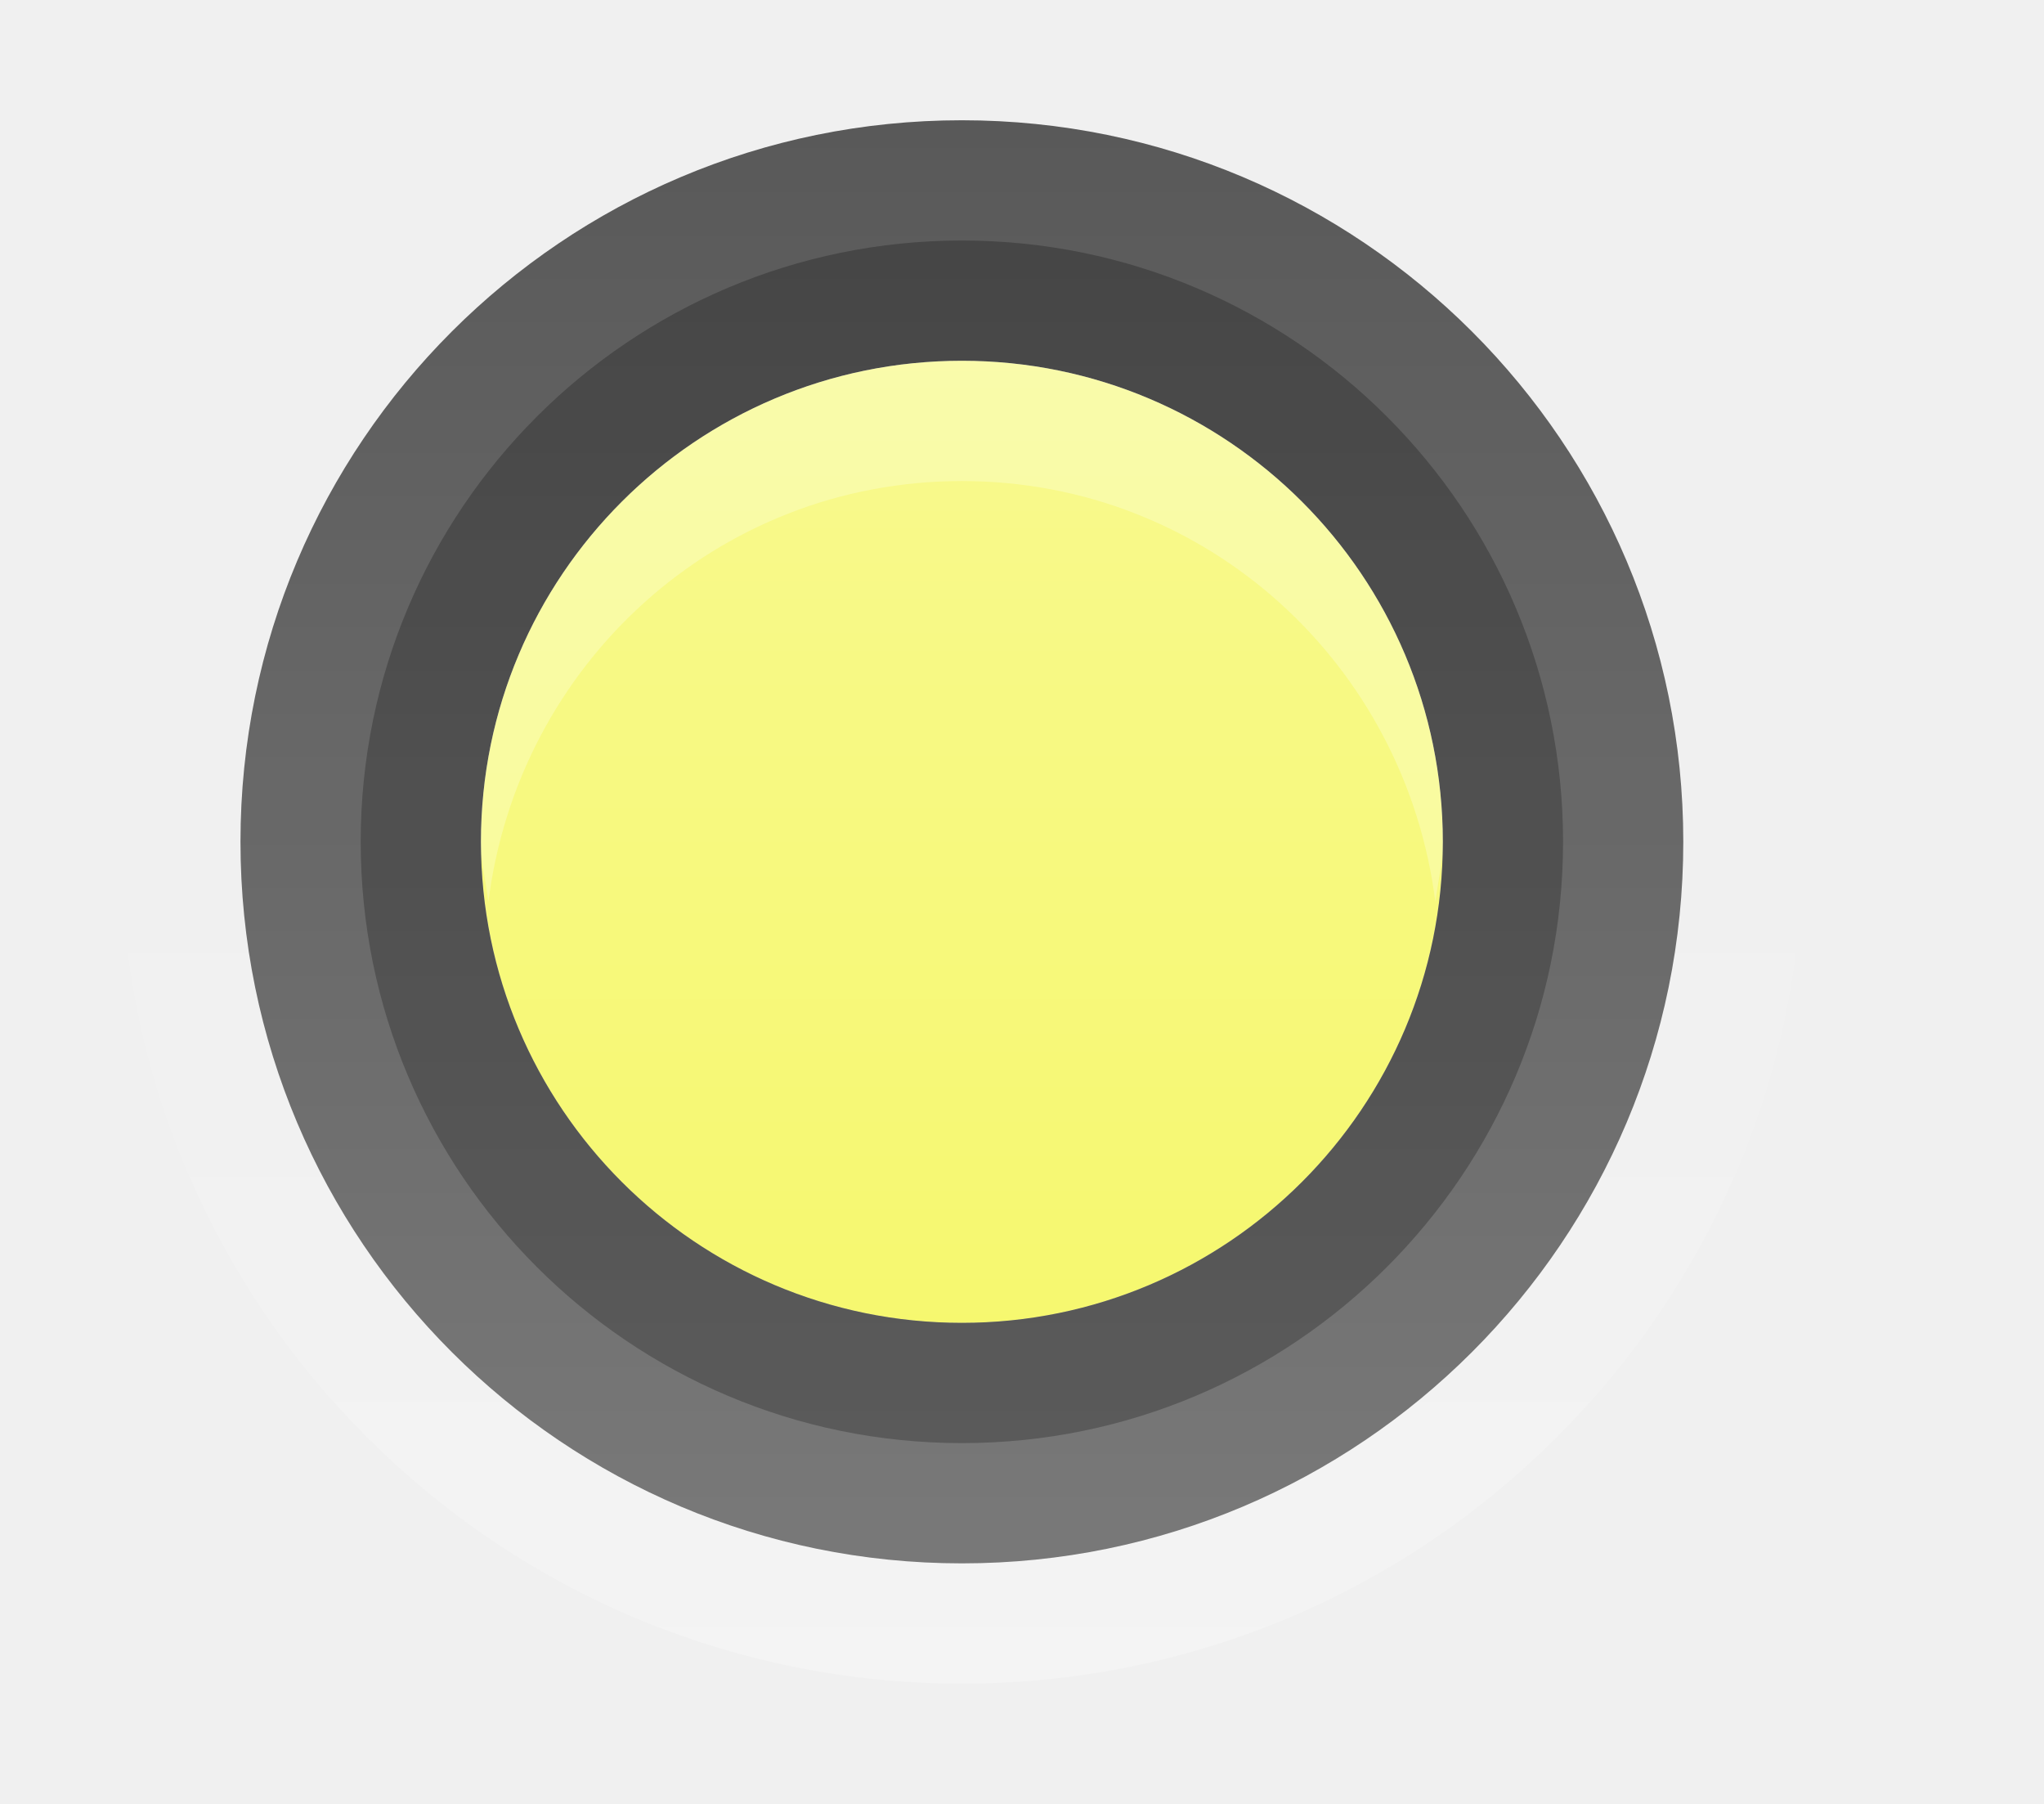
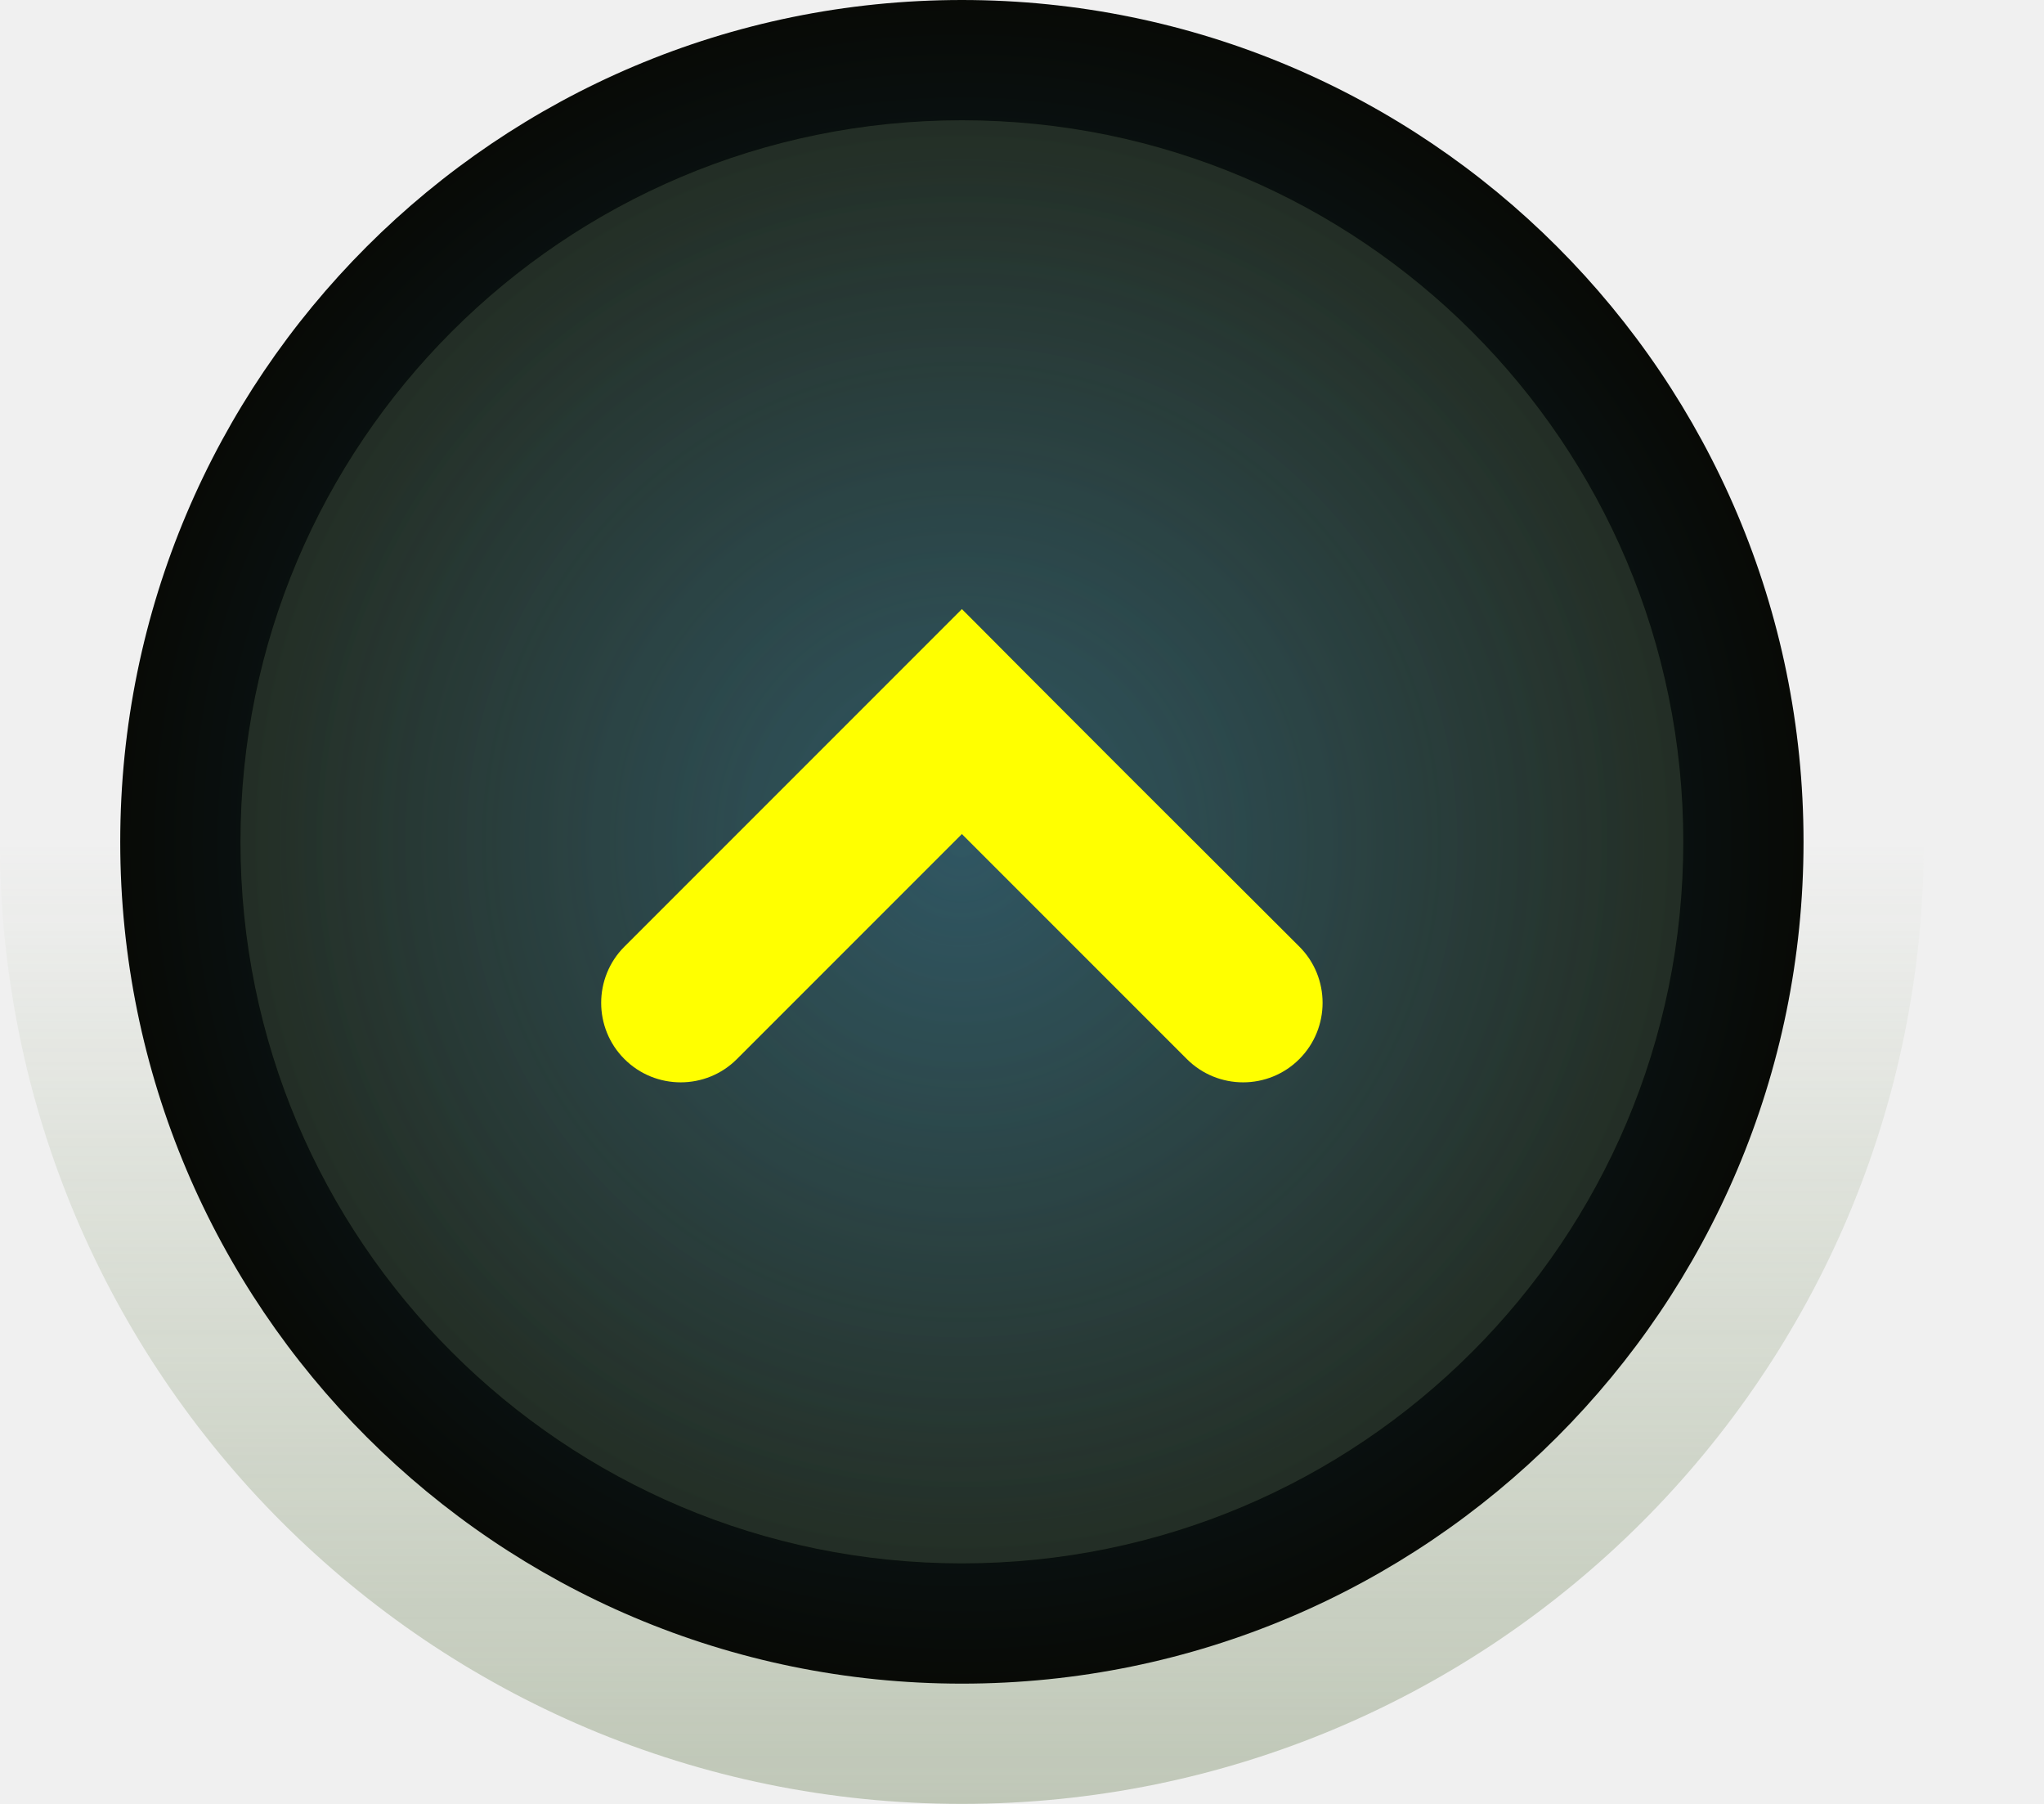
- <svg xmlns="http://www.w3.org/2000/svg" xmlns:xlink="http://www.w3.org/1999/xlink" width="17" height="15" id="svg4306" version="1.1" enable-background="new">
+ <svg xmlns="http://www.w3.org/2000/svg" xmlns:xlink="http://www.w3.org/1999/xlink" width="17" height="15" id="svg4306" version="1.1">
  <defs id="defs4308">
-     <linearGradient id="linearGradient3770">
-       <stop style="stop-color:#000000;stop-opacity:0.628;" offset="0" id="stop3772" />
-       <stop style="stop-color:#000000;stop-opacity:0.498;" offset="1" id="stop3774" />
+     <linearGradient id="linearGradient4892">
+       <stop style="stop-color:#3a422f;stop-opacity:1;" offset="0" id="stop4894" />
+       <stop style="stop-color:#242a1d;stop-opacity:1;" offset="1" id="stop4896" />
    </linearGradient>
    <linearGradient id="linearGradient4882">
-       <stop style="stop-color:#ffffff;stop-opacity:1;" offset="0" id="stop4884" />
-       <stop style="stop-color:#ffffff;stop-opacity:0;" offset="1" id="stop4886" />
+       <stop style="stop-color:#849572;stop-opacity:1;" offset="0" id="stop4884" />
+       <stop style="stop-color:#7c9561;stop-opacity:0;" offset="1" id="stop4886" />
    </linearGradient>
-     <linearGradient id="linearGradient3784-6">
-       <stop style="stop-color:#ffffff;stop-opacity:0.216;" offset="0" id="stop3786-4" />
-       <stop style="stop-color:#ffffff;stop-opacity:0;" offset="1" id="stop3788-6" />
+     <linearGradient xlink:href="#linearGradient4882" id="linearGradient4888" x1="8" y1="16" x2="8" y2="8" gradientUnits="userSpaceOnUse" />
+     <radialGradient xlink:href="#linearGradient4892" id="radialGradient4900" cx="8" cy="8" fx="8" fy="8" r="6" gradientUnits="userSpaceOnUse" />
+     <radialGradient xlink:href="#linearGradient3943" id="radialGradient3949" cx="8" cy="8" fx="8" fy="8" r="7" gradientUnits="userSpaceOnUse" />
+     <linearGradient id="linearGradient3943">
+       <stop style="stop-color:#1787dc;stop-opacity:1;" offset="0" id="stop3945" />
+       <stop style="stop-color:#1787dc;stop-opacity:0;" offset="1" id="stop3947" />
    </linearGradient>
-     <linearGradient y2="11" x2="8" y1="3" x1="8" gradientUnits="userSpaceOnUse" id="linearGradient4257" xlink:href="#linearGradient3784-6" />
-     <linearGradient xlink:href="#linearGradient3770" id="linearGradient4281" gradientUnits="userSpaceOnUse" gradientTransform="matrix(0.8571429,0,0,0.8571429,1.142857,1037.505)" x1="8" y1="1" x2="8" y2="15" />
-     <linearGradient xlink:href="#linearGradient4882" id="linearGradient4283" gradientUnits="userSpaceOnUse" x1="8" y1="16" x2="8" y2="8" gradientTransform="matrix(0.875,0,0,0.875,1,0)" />
+     <radialGradient r="7" fy="8" fx="8" cy="8" cx="8" gradientUnits="userSpaceOnUse" id="radialGradient3791" xlink:href="#linearGradient3943" />
  </defs>
  <g id="layer1" transform="translate(0,-1037.362)">
-     <path transform="translate(0,1037.362)" style="fill:#fbff02;fill-opacity:0.54;stroke:#000000;stroke-width:0;stroke-miterlimit:4;stroke-opacity:1;stroke-dasharray:none" id="path3892" d="M 12,7 C 12,9.209 10.209,11 8,11 5.791,11 4,9.209 4,7 4,4.791 5.791,3 8,3 c 2.209,0 4,1.791 4,4 z" />
-     <path style="opacity:0.25;fill:url(#linearGradient4283);fill-opacity:1;stroke:#000000;stroke-width:0;stroke-linejoin:miter;stroke-miterlimit:4;stroke-opacity:1;stroke-dasharray:none" d="M 8 0 C 4.134 5.9211895e-16 1 3.134 1 7 C 1 10.866 4.134 14 8 14 C 11.866 14 15 10.866 15 7 C 15 3.134 11.866 -1.5543122e-15 8 0 z M 8 1 C 11.314 1 14 3.686 14 7 C 14 10.314 11.314 13 8 13 C 4.686 13 2 10.314 2 7 C 2 3.686 4.686 1 8 1 z " transform="translate(0,1037.362)" id="path4878" />
-     <path style="fill:url(#linearGradient4281);fill-opacity:1;stroke:#000000;stroke-width:0;stroke-linejoin:miter;stroke-miterlimit:4;stroke-opacity:1;stroke-dasharray:none" d="m 8,1038.362 c -3.314,0 -6,2.686 -6,6 0,3.314 2.686,6 6,6 3.314,0 6,-2.686 6,-6 0,-3.314 -2.686,-6 -6,-6 z m 0,2 c 2.209,0 4,1.791 4,4 0,2.209 -1.791,4 -4,4 -2.209,0 -4,-1.791 -4,-4 0,-2.209 1.791,-4 4,-4 z" id="path4880" />
-     <path style="fill:#000000;fill-opacity:0.238;stroke:none" d="m 8,1039.362 c -2.761,0 -5,2.239 -5,5 0,2.761 2.239,5 5,5 2.761,0 5,-2.239 5,-5 0,-2.761 -2.239,-5 -5,-5 z m 0,1 c 2.209,0 4,1.791 4,4 0,2.209 -1.791,4 -4,4 -2.209,0 -4,-1.791 -4,-4 0,-2.209 1.791,-4 4,-4 z" id="path3812" />
-     <path style="fill:#ffffff;fill-opacity:1;stroke:none;opacity:0.25" d="m 8,1040.362 c -2.209,0 -4,1.791 -4,4 0,0.17 0.042,0.336 0.062,0.5 0.247,-1.972 1.898,-3.5 3.938,-3.5 2.039,0 3.69,1.528 3.938,3.5 0.021,-0.165 0.062,-0.33 0.062,-0.5 0,-2.209 -1.791,-4 -4,-4 z" id="path3847-2" />
-     <path style="fill:url(#linearGradient4257);fill-opacity:1;stroke:none" id="path3847" d="M 12,7 C 12,9.209 10.209,11 8,11 5.791,11 4,9.209 4,7 4,4.791 5.791,3 8,3 c 2.209,0 4,1.791 4,4 z" transform="translate(0,1037.362)" />
+     <path style="opacity:0.45;fill:url(#linearGradient4888);fill-opacity:1;stroke:#000000;stroke-width:0;stroke-linejoin:miter;stroke-miterlimit:4;stroke-opacity:1;stroke-dasharray:none" id="path4878" d="m 16,8 c 0,4.418 -3.582,8 -8,8 C 3.582,16 0,12.418 0,8 0,3.582 3.582,0 8,0 c 4.418,0 8,3.582 8,8 z" transform="translate(0,1036.362)" />
+     <path style="fill:#080a06;fill-opacity:1;stroke:#000000;stroke-width:0;stroke-linejoin:miter;stroke-miterlimit:4;stroke-opacity:1;stroke-dasharray:none" id="path4880" d="m 15,8 c 0,3.866 -3.134,7 -7,7 C 4.134,15 1,11.866 1,8 1,4.134 4.134,1 8,1 c 3.866,0 7,3.134 7,7 z" transform="translate(0,1036.362)" />
+     <path style="fill:url(#radialGradient4900);fill-opacity:1;stroke:#000000;stroke-width:0;stroke-linejoin:miter;stroke-miterlimit:4;stroke-opacity:1;stroke-dasharray:none" id="path4890" d="m 14,8 c 0,3.314 -2.686,6 -6,6 C 4.686,14 2,11.314 2,8 2,4.686 4.686,2 8,2 c 3.314,0 6,2.686 6,6 z" transform="translate(0,1036.362)" />
+     <path transform="translate(0,1036.362)" style="opacity:0.3;fill:url(#radialGradient3791);fill-opacity:1;stroke:#000000;stroke-width:0;stroke-linejoin:miter;stroke-miterlimit:4;stroke-opacity:1;stroke-dasharray:none" id="path3941" d="m 15,8 c 0,3.866 -3.134,7 -7,7 C 4.134,15 1,11.866 1,8 1,4.134 4.134,1 8,1 c 3.866,0 7,3.134 7,7 z" />
+     <g transform="matrix(0.75,0,0,0.7500001,2,1037.362)" id="layer1-9" style="fill:#ffff00;fill-opacity:1">
+       <path style="color:#bebebe;fill:#ffff00;fill-opacity:1;fill-rule:nonzero;stroke:none;stroke-width:1;marker:none;visibility:visible;display:inline;overflow:visible;enable-background:accumulate" id="path3039" d="M 6.753,8 4.258,10.495 c -0.344,0.344 -0.344,0.904 0,1.247 0.344,0.344 0.904,0.344 1.247,0 L 8,9.247 10.495,11.742 c 0.344,0.344 0.904,0.344 1.247,0 0.344,-0.344 0.344,-0.904 0,-1.247 C 8.55,7.313 8.113,6.863 8,6.753 z" />
+     </g>
  </g>
</svg>
